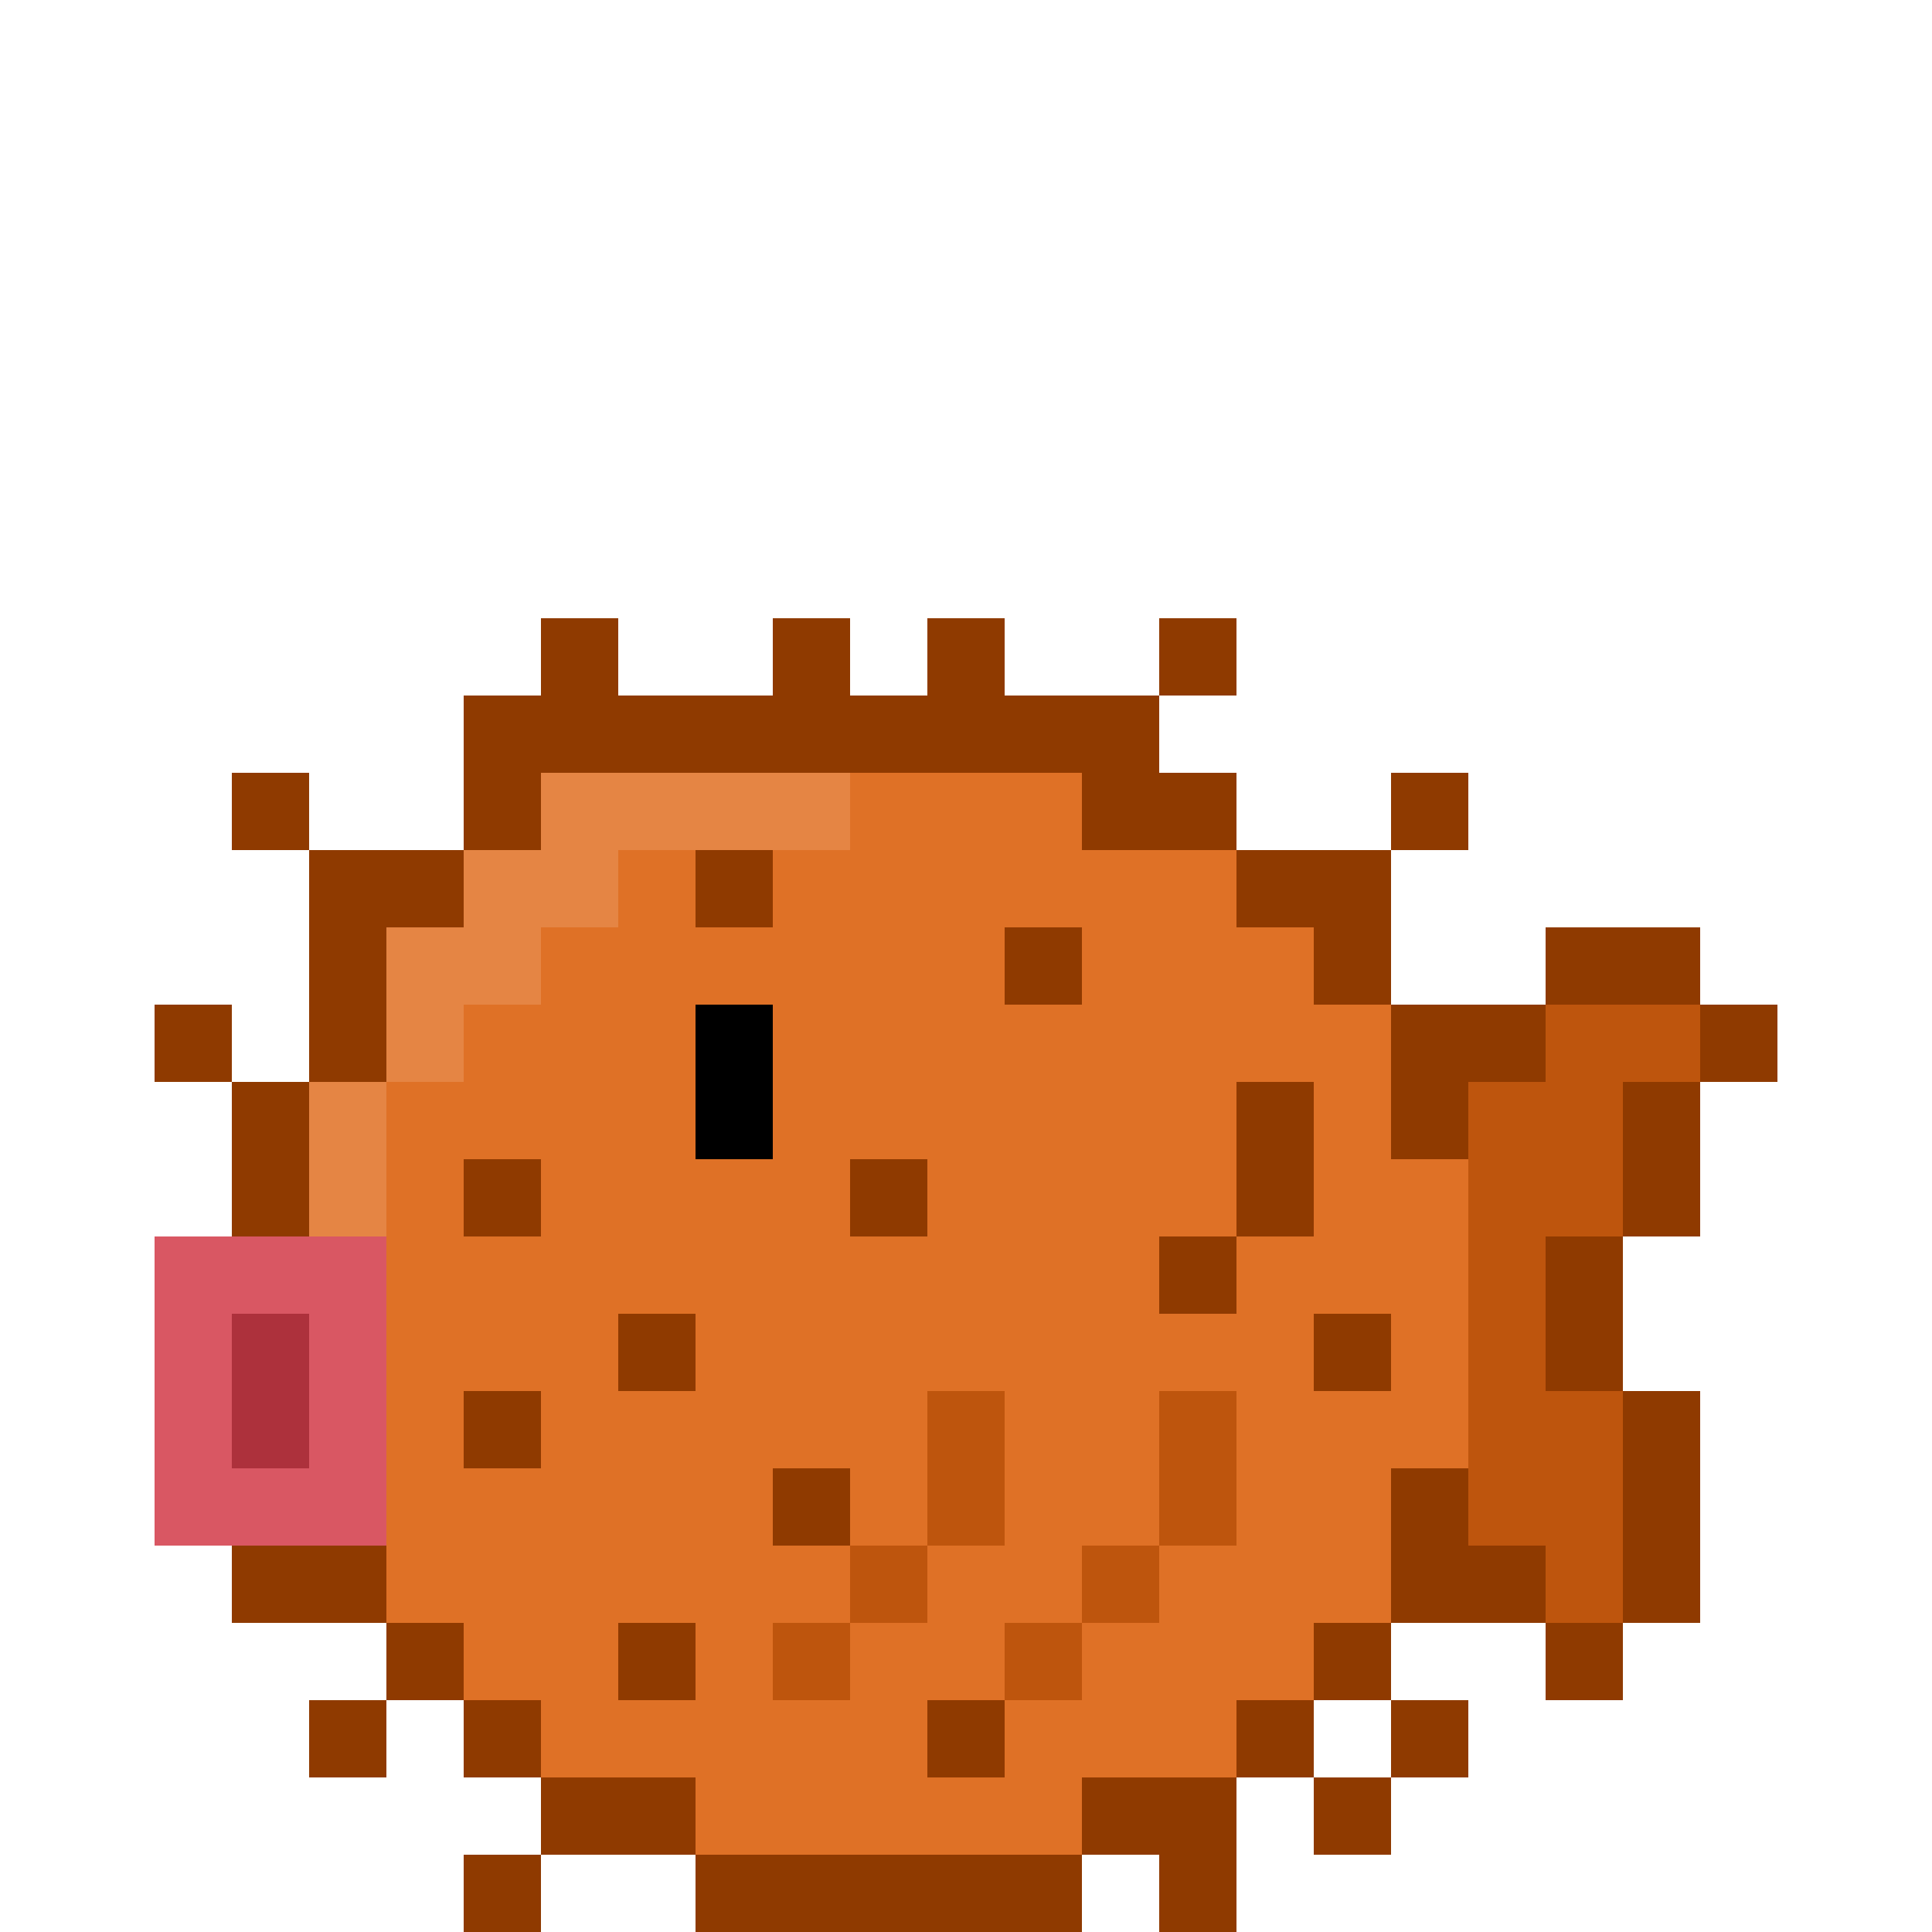
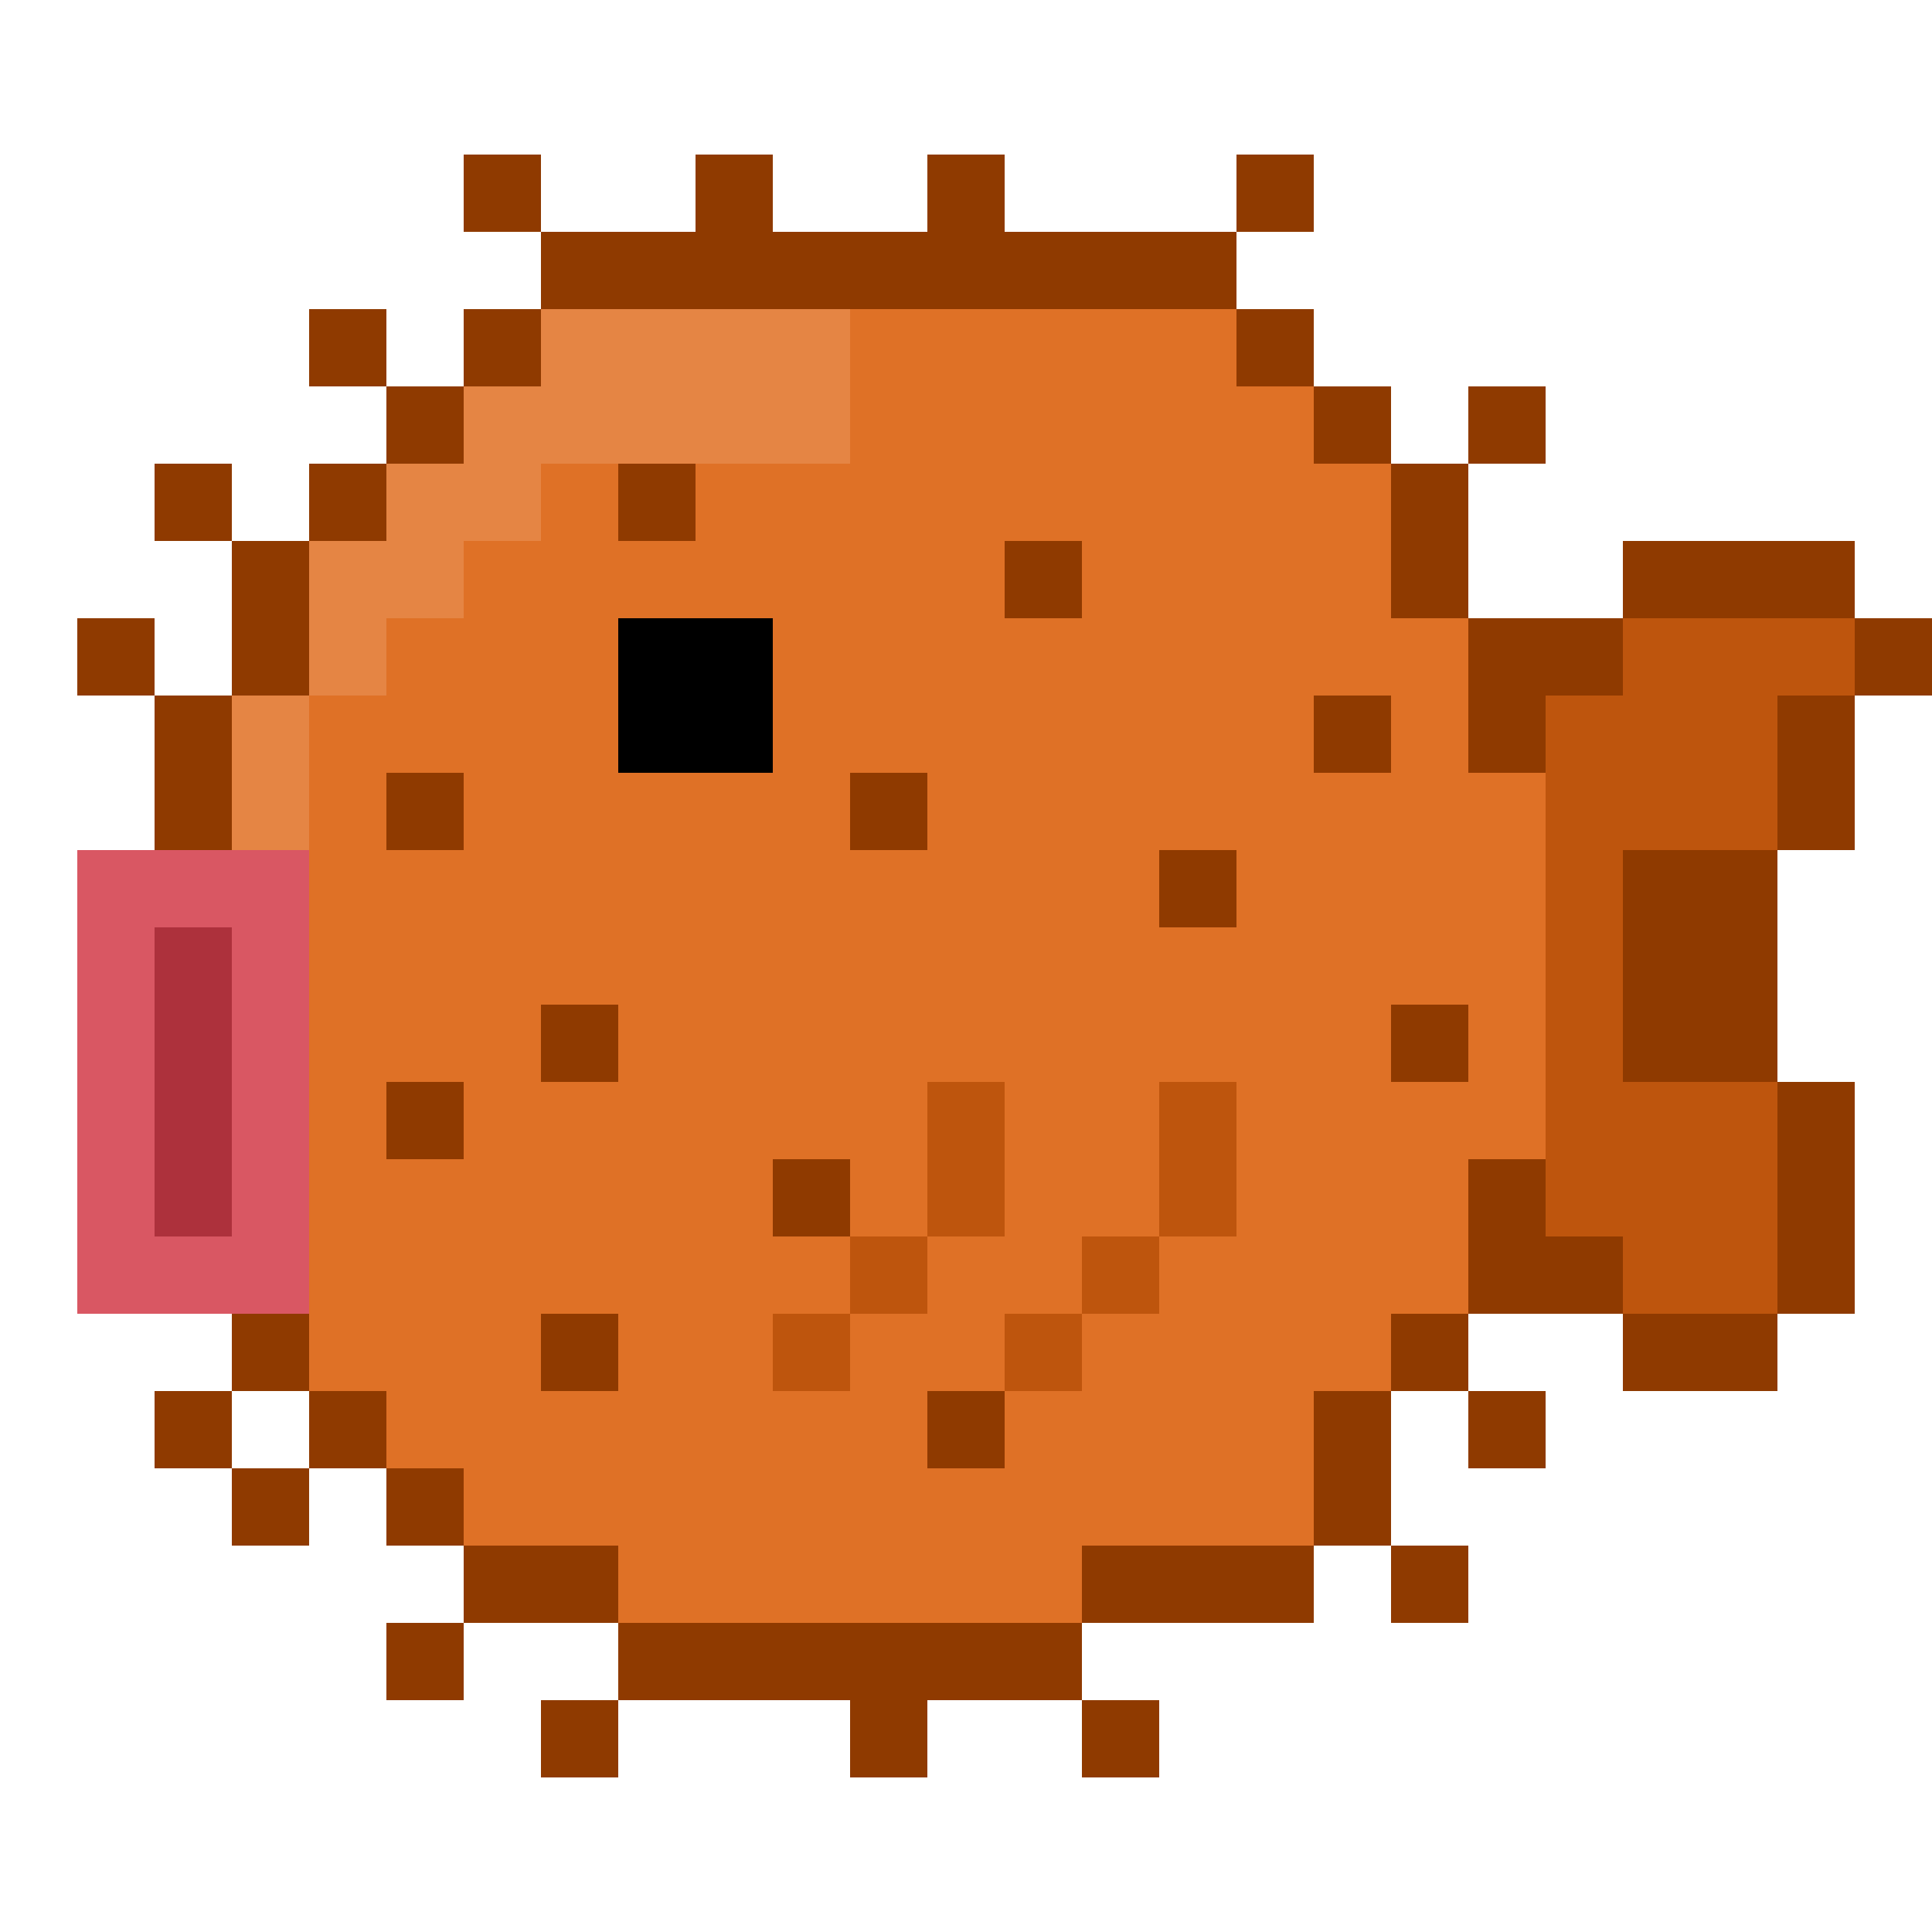
<svg xmlns="http://www.w3.org/2000/svg" version="1.1" width="25" height="25" shape-rendering="crispEdges">
-   <rect x="7" y="8" width="1" height="1" fill="#8F3A00" />
-   <rect x="10" y="8" width="1" height="1" fill="#8F3A00" />
-   <rect x="12" y="8" width="1" height="1" fill="#8F3A00" />
-   <rect x="15" y="8" width="1" height="1" fill="#8F3A00" />
-   <rect x="6" y="9" width="1" height="1" fill="#8F3A00" />
-   <rect x="7" y="9" width="1" height="1" fill="#8F3A00" />
-   <rect x="8" y="9" width="1" height="1" fill="#8F3A00" />
-   <rect x="9" y="9" width="1" height="1" fill="#8F3A00" />
-   <rect x="10" y="9" width="1" height="1" fill="#8F3A00" />
-   <rect x="11" y="9" width="1" height="1" fill="#8F3A00" />
-   <rect x="12" y="9" width="1" height="1" fill="#8F3A00" />
-   <rect x="13" y="9" width="1" height="1" fill="#8F3A00" />
-   <rect x="14" y="9" width="1" height="1" fill="#8F3A00" />
-   <rect x="3" y="10" width="1" height="1" fill="#8F3A00" />
-   <rect x="6" y="10" width="1" height="1" fill="#8F3A00" />
-   <rect x="7" y="10" width="1" height="1" fill="#E58544" />
-   <rect x="8" y="10" width="1" height="1" fill="#E58544" />
-   <rect x="9" y="10" width="1" height="1" fill="#E58544" />
-   <rect x="10" y="10" width="1" height="1" fill="#E58544" />
-   <rect x="11" y="10" width="1" height="1" fill="#DF7126" />
+   <rect x="6" y="2" width="1" height="1" fill="#8F3A00" />
+   <rect x="9" y="2" width="1" height="1" fill="#8F3A00" />
+   <rect x="12" y="2" width="1" height="1" fill="#8F3A00" />
+   <rect x="16" y="2" width="1" height="1" fill="#8F3A00" />
+   <rect x="7" y="3" width="1" height="1" fill="#8F3A00" />
+   <rect x="8" y="3" width="1" height="1" fill="#8F3A00" />
+   <rect x="9" y="3" width="1" height="1" fill="#8F3A00" />
+   <rect x="10" y="3" width="1" height="1" fill="#8F3A00" />
+   <rect x="11" y="3" width="1" height="1" fill="#8F3A00" />
+   <rect x="12" y="3" width="1" height="1" fill="#8F3A00" />
+   <rect x="13" y="3" width="1" height="1" fill="#8F3A00" />
+   <rect x="14" y="3" width="1" height="1" fill="#8F3A00" />
+   <rect x="15" y="3" width="1" height="1" fill="#8F3A00" />
+   <rect x="4" y="4" width="1" height="1" fill="#8F3A00" />
+   <rect x="6" y="4" width="1" height="1" fill="#8F3A00" />
+   <rect x="7" y="4" width="1" height="1" fill="#E58544" />
+   <rect x="8" y="4" width="1" height="1" fill="#E58544" />
+   <rect x="9" y="4" width="1" height="1" fill="#E58544" />
+   <rect x="10" y="4" width="1" height="1" fill="#E58544" />
+   <rect x="11" y="4" width="1" height="1" fill="#DF7126" />
+   <rect x="12" y="4" width="1" height="1" fill="#DF7126" />
+   <rect x="13" y="4" width="1" height="1" fill="#DF7126" />
+   <rect x="14" y="4" width="1" height="1" fill="#DF7126" />
+   <rect x="15" y="4" width="1" height="1" fill="#DF7126" />
+   <rect x="16" y="4" width="1" height="1" fill="#8F3A00" />
+   <rect x="5" y="5" width="1" height="1" fill="#8F3A00" />
+   <rect x="6" y="5" width="1" height="1" fill="#E58544" />
+   <rect x="7" y="5" width="1" height="1" fill="#E58544" />
+   <rect x="8" y="5" width="1" height="1" fill="#E58544" />
+   <rect x="9" y="5" width="1" height="1" fill="#E58544" />
+   <rect x="10" y="5" width="1" height="1" fill="#E58544" />
+   <rect x="11" y="5" width="1" height="1" fill="#DF7126" />
+   <rect x="12" y="5" width="1" height="1" fill="#DF7126" />
+   <rect x="13" y="5" width="1" height="1" fill="#DF7126" />
+   <rect x="14" y="5" width="1" height="1" fill="#DF7126" />
+   <rect x="15" y="5" width="1" height="1" fill="#DF7126" />
+   <rect x="16" y="5" width="1" height="1" fill="#DF7126" />
+   <rect x="17" y="5" width="1" height="1" fill="#8F3A00" />
+   <rect x="19" y="5" width="1" height="1" fill="#8F3A00" />
+   <rect x="2" y="6" width="1" height="1" fill="#8F3A00" />
+   <rect x="4" y="6" width="1" height="1" fill="#8F3A00" />
+   <rect x="5" y="6" width="1" height="1" fill="#E58544" />
+   <rect x="6" y="6" width="1" height="1" fill="#E58544" />
+   <rect x="7" y="6" width="1" height="1" fill="#DF7126" />
+   <rect x="8" y="6" width="1" height="1" fill="#8F3A00" />
+   <rect x="9" y="6" width="1" height="1" fill="#DF7126" />
+   <rect x="10" y="6" width="1" height="1" fill="#DF7126" />
+   <rect x="11" y="6" width="1" height="1" fill="#DF7126" />
+   <rect x="12" y="6" width="1" height="1" fill="#DF7126" />
+   <rect x="13" y="6" width="1" height="1" fill="#DF7126" />
+   <rect x="14" y="6" width="1" height="1" fill="#DF7126" />
+   <rect x="15" y="6" width="1" height="1" fill="#DF7126" />
+   <rect x="16" y="6" width="1" height="1" fill="#DF7126" />
+   <rect x="17" y="6" width="1" height="1" fill="#DF7126" />
+   <rect x="18" y="6" width="1" height="1" fill="#8F3A00" />
+   <rect x="3" y="7" width="1" height="1" fill="#8F3A00" />
+   <rect x="4" y="7" width="1" height="1" fill="#E58544" />
+   <rect x="5" y="7" width="1" height="1" fill="#E58544" />
+   <rect x="6" y="7" width="1" height="1" fill="#DF7126" />
+   <rect x="7" y="7" width="1" height="1" fill="#DF7126" />
+   <rect x="8" y="7" width="1" height="1" fill="#DF7126" />
+   <rect x="9" y="7" width="1" height="1" fill="#DF7126" />
+   <rect x="10" y="7" width="1" height="1" fill="#DF7126" />
+   <rect x="11" y="7" width="1" height="1" fill="#DF7126" />
+   <rect x="12" y="7" width="1" height="1" fill="#DF7126" />
+   <rect x="13" y="7" width="1" height="1" fill="#8F3A00" />
+   <rect x="14" y="7" width="1" height="1" fill="#DF7126" />
+   <rect x="15" y="7" width="1" height="1" fill="#DF7126" />
+   <rect x="16" y="7" width="1" height="1" fill="#DF7126" />
+   <rect x="17" y="7" width="1" height="1" fill="#DF7126" />
+   <rect x="18" y="7" width="1" height="1" fill="#8F3A00" />
+   <rect x="21" y="7" width="1" height="1" fill="#8F3A00" />
+   <rect x="22" y="7" width="1" height="1" fill="#8F3A00" />
+   <rect x="23" y="7" width="1" height="1" fill="#8F3A00" />
+   <rect x="1" y="8" width="1" height="1" fill="#8F3A00" />
+   <rect x="3" y="8" width="1" height="1" fill="#8F3A00" />
+   <rect x="4" y="8" width="1" height="1" fill="#E58544" />
+   <rect x="5" y="8" width="1" height="1" fill="#DF7126" />
+   <rect x="6" y="8" width="1" height="1" fill="#DF7126" />
+   <rect x="7" y="8" width="1" height="1" fill="#DF7126" />
+   <rect x="8" y="8" width="1" height="1" fill="#000000" />
+   <rect x="9" y="8" width="1" height="1" fill="#000000" />
+   <rect x="10" y="8" width="1" height="1" fill="#DF7126" />
+   <rect x="11" y="8" width="1" height="1" fill="#DF7126" />
+   <rect x="12" y="8" width="1" height="1" fill="#DF7126" />
+   <rect x="13" y="8" width="1" height="1" fill="#DF7126" />
+   <rect x="14" y="8" width="1" height="1" fill="#DF7126" />
+   <rect x="15" y="8" width="1" height="1" fill="#DF7126" />
+   <rect x="16" y="8" width="1" height="1" fill="#DF7126" />
+   <rect x="17" y="8" width="1" height="1" fill="#DF7126" />
+   <rect x="18" y="8" width="1" height="1" fill="#DF7126" />
+   <rect x="19" y="8" width="1" height="1" fill="#8F3A00" />
+   <rect x="20" y="8" width="1" height="1" fill="#8F3A00" />
+   <rect x="21" y="8" width="1" height="1" fill="#BE550D" />
+   <rect x="22" y="8" width="1" height="1" fill="#BE550D" />
+   <rect x="23" y="8" width="1" height="1" fill="#BE550D" />
+   <rect x="24" y="8" width="1" height="1" fill="#8F3A00" />
+   <rect x="2" y="9" width="1" height="1" fill="#8F3A00" />
+   <rect x="3" y="9" width="1" height="1" fill="#E58544" />
+   <rect x="4" y="9" width="1" height="1" fill="#DF7126" />
+   <rect x="5" y="9" width="1" height="1" fill="#DF7126" />
+   <rect x="6" y="9" width="1" height="1" fill="#DF7126" />
+   <rect x="7" y="9" width="1" height="1" fill="#DF7126" />
+   <rect x="8" y="9" width="1" height="1" fill="#000000" />
+   <rect x="9" y="9" width="1" height="1" fill="#000000" />
+   <rect x="10" y="9" width="1" height="1" fill="#DF7126" />
+   <rect x="11" y="9" width="1" height="1" fill="#DF7126" />
+   <rect x="12" y="9" width="1" height="1" fill="#DF7126" />
+   <rect x="13" y="9" width="1" height="1" fill="#DF7126" />
+   <rect x="14" y="9" width="1" height="1" fill="#DF7126" />
+   <rect x="15" y="9" width="1" height="1" fill="#DF7126" />
+   <rect x="16" y="9" width="1" height="1" fill="#DF7126" />
+   <rect x="17" y="9" width="1" height="1" fill="#8F3A00" />
+   <rect x="18" y="9" width="1" height="1" fill="#DF7126" />
+   <rect x="19" y="9" width="1" height="1" fill="#8F3A00" />
+   <rect x="20" y="9" width="1" height="1" fill="#BE550D" />
+   <rect x="21" y="9" width="1" height="1" fill="#BE550D" />
+   <rect x="22" y="9" width="1" height="1" fill="#BE550D" />
+   <rect x="23" y="9" width="1" height="1" fill="#8F3A00" />
+   <rect x="2" y="10" width="1" height="1" fill="#8F3A00" />
+   <rect x="3" y="10" width="1" height="1" fill="#E58544" />
+   <rect x="4" y="10" width="1" height="1" fill="#DF7126" />
+   <rect x="5" y="10" width="1" height="1" fill="#8F3A00" />
+   <rect x="6" y="10" width="1" height="1" fill="#DF7126" />
+   <rect x="7" y="10" width="1" height="1" fill="#DF7126" />
+   <rect x="8" y="10" width="1" height="1" fill="#DF7126" />
+   <rect x="9" y="10" width="1" height="1" fill="#DF7126" />
+   <rect x="10" y="10" width="1" height="1" fill="#DF7126" />
+   <rect x="11" y="10" width="1" height="1" fill="#8F3A00" />
  <rect x="12" y="10" width="1" height="1" fill="#DF7126" />
  <rect x="13" y="10" width="1" height="1" fill="#DF7126" />
-   <rect x="14" y="10" width="1" height="1" fill="#8F3A00" />
-   <rect x="15" y="10" width="1" height="1" fill="#8F3A00" />
-   <rect x="18" y="10" width="1" height="1" fill="#8F3A00" />
-   <rect x="4" y="11" width="1" height="1" fill="#8F3A00" />
-   <rect x="5" y="11" width="1" height="1" fill="#8F3A00" />
-   <rect x="6" y="11" width="1" height="1" fill="#E58544" />
-   <rect x="7" y="11" width="1" height="1" fill="#E58544" />
+   <rect x="14" y="10" width="1" height="1" fill="#DF7126" />
+   <rect x="15" y="10" width="1" height="1" fill="#DF7126" />
+   <rect x="16" y="10" width="1" height="1" fill="#DF7126" />
+   <rect x="17" y="10" width="1" height="1" fill="#DF7126" />
+   <rect x="18" y="10" width="1" height="1" fill="#DF7126" />
+   <rect x="19" y="10" width="1" height="1" fill="#DF7126" />
+   <rect x="20" y="10" width="1" height="1" fill="#BE550D" />
+   <rect x="21" y="10" width="1" height="1" fill="#BE550D" />
+   <rect x="22" y="10" width="1" height="1" fill="#BE550D" />
+   <rect x="23" y="10" width="1" height="1" fill="#8F3A00" />
+   <rect x="1" y="11" width="1" height="1" fill="#D95763" />
+   <rect x="2" y="11" width="1" height="1" fill="#D95763" />
+   <rect x="3" y="11" width="1" height="1" fill="#D95763" />
+   <rect x="4" y="11" width="1" height="1" fill="#DF7126" />
+   <rect x="5" y="11" width="1" height="1" fill="#DF7126" />
+   <rect x="6" y="11" width="1" height="1" fill="#DF7126" />
+   <rect x="7" y="11" width="1" height="1" fill="#DF7126" />
  <rect x="8" y="11" width="1" height="1" fill="#DF7126" />
-   <rect x="9" y="11" width="1" height="1" fill="#8F3A00" />
+   <rect x="9" y="11" width="1" height="1" fill="#DF7126" />
  <rect x="10" y="11" width="1" height="1" fill="#DF7126" />
  <rect x="11" y="11" width="1" height="1" fill="#DF7126" />
  <rect x="12" y="11" width="1" height="1" fill="#DF7126" />
  <rect x="13" y="11" width="1" height="1" fill="#DF7126" />
  <rect x="14" y="11" width="1" height="1" fill="#DF7126" />
-   <rect x="15" y="11" width="1" height="1" fill="#DF7126" />
-   <rect x="16" y="11" width="1" height="1" fill="#8F3A00" />
-   <rect x="17" y="11" width="1" height="1" fill="#8F3A00" />
-   <rect x="4" y="12" width="1" height="1" fill="#8F3A00" />
-   <rect x="5" y="12" width="1" height="1" fill="#E58544" />
-   <rect x="6" y="12" width="1" height="1" fill="#E58544" />
+   <rect x="15" y="11" width="1" height="1" fill="#8F3A00" />
+   <rect x="16" y="11" width="1" height="1" fill="#DF7126" />
+   <rect x="17" y="11" width="1" height="1" fill="#DF7126" />
+   <rect x="18" y="11" width="1" height="1" fill="#DF7126" />
+   <rect x="19" y="11" width="1" height="1" fill="#DF7126" />
+   <rect x="20" y="11" width="1" height="1" fill="#BE550D" />
+   <rect x="21" y="11" width="1" height="1" fill="#8F3A00" />
+   <rect x="22" y="11" width="1" height="1" fill="#8F3A00" />
+   <rect x="1" y="12" width="1" height="1" fill="#D95763" />
+   <rect x="2" y="12" width="1" height="1" fill="#AD313C" />
+   <rect x="3" y="12" width="1" height="1" fill="#D95763" />
+   <rect x="4" y="12" width="1" height="1" fill="#DF7126" />
+   <rect x="5" y="12" width="1" height="1" fill="#DF7126" />
+   <rect x="6" y="12" width="1" height="1" fill="#DF7126" />
  <rect x="7" y="12" width="1" height="1" fill="#DF7126" />
  <rect x="8" y="12" width="1" height="1" fill="#DF7126" />
  <rect x="9" y="12" width="1" height="1" fill="#DF7126" />
  <rect x="10" y="12" width="1" height="1" fill="#DF7126" />
  <rect x="11" y="12" width="1" height="1" fill="#DF7126" />
  <rect x="12" y="12" width="1" height="1" fill="#DF7126" />
-   <rect x="13" y="12" width="1" height="1" fill="#8F3A00" />
+   <rect x="13" y="12" width="1" height="1" fill="#DF7126" />
  <rect x="14" y="12" width="1" height="1" fill="#DF7126" />
  <rect x="15" y="12" width="1" height="1" fill="#DF7126" />
  <rect x="16" y="12" width="1" height="1" fill="#DF7126" />
-   <rect x="17" y="12" width="1" height="1" fill="#8F3A00" />
-   <rect x="20" y="12" width="1" height="1" fill="#8F3A00" />
+   <rect x="17" y="12" width="1" height="1" fill="#DF7126" />
+   <rect x="18" y="12" width="1" height="1" fill="#DF7126" />
+   <rect x="19" y="12" width="1" height="1" fill="#DF7126" />
+   <rect x="20" y="12" width="1" height="1" fill="#BE550D" />
  <rect x="21" y="12" width="1" height="1" fill="#8F3A00" />
-   <rect x="2" y="13" width="1" height="1" fill="#8F3A00" />
-   <rect x="4" y="13" width="1" height="1" fill="#8F3A00" />
-   <rect x="5" y="13" width="1" height="1" fill="#E58544" />
+   <rect x="22" y="12" width="1" height="1" fill="#8F3A00" />
+   <rect x="1" y="13" width="1" height="1" fill="#D95763" />
+   <rect x="2" y="13" width="1" height="1" fill="#AD313C" />
+   <rect x="3" y="13" width="1" height="1" fill="#D95763" />
+   <rect x="4" y="13" width="1" height="1" fill="#DF7126" />
+   <rect x="5" y="13" width="1" height="1" fill="#DF7126" />
  <rect x="6" y="13" width="1" height="1" fill="#DF7126" />
-   <rect x="7" y="13" width="1" height="1" fill="#DF7126" />
+   <rect x="7" y="13" width="1" height="1" fill="#8F3A00" />
  <rect x="8" y="13" width="1" height="1" fill="#DF7126" />
-   <rect x="9" y="13" width="1" height="1" fill="#000000" />
+   <rect x="9" y="13" width="1" height="1" fill="#DF7126" />
  <rect x="10" y="13" width="1" height="1" fill="#DF7126" />
  <rect x="11" y="13" width="1" height="1" fill="#DF7126" />
  <rect x="12" y="13" width="1" height="1" fill="#DF7126" />
  <rect x="13" y="13" width="1" height="1" fill="#DF7126" />
  <rect x="14" y="13" width="1" height="1" fill="#DF7126" />
  <rect x="15" y="13" width="1" height="1" fill="#DF7126" />
  <rect x="16" y="13" width="1" height="1" fill="#DF7126" />
  <rect x="17" y="13" width="1" height="1" fill="#DF7126" />
  <rect x="18" y="13" width="1" height="1" fill="#8F3A00" />
-   <rect x="19" y="13" width="1" height="1" fill="#8F3A00" />
+   <rect x="19" y="13" width="1" height="1" fill="#DF7126" />
  <rect x="20" y="13" width="1" height="1" fill="#BE550D" />
-   <rect x="21" y="13" width="1" height="1" fill="#BE550D" />
+   <rect x="21" y="13" width="1" height="1" fill="#8F3A00" />
  <rect x="22" y="13" width="1" height="1" fill="#8F3A00" />
-   <rect x="3" y="14" width="1" height="1" fill="#8F3A00" />
-   <rect x="4" y="14" width="1" height="1" fill="#E58544" />
-   <rect x="5" y="14" width="1" height="1" fill="#DF7126" />
+   <rect x="1" y="14" width="1" height="1" fill="#D95763" />
+   <rect x="2" y="14" width="1" height="1" fill="#AD313C" />
+   <rect x="3" y="14" width="1" height="1" fill="#D95763" />
+   <rect x="4" y="14" width="1" height="1" fill="#DF7126" />
+   <rect x="5" y="14" width="1" height="1" fill="#8F3A00" />
  <rect x="6" y="14" width="1" height="1" fill="#DF7126" />
  <rect x="7" y="14" width="1" height="1" fill="#DF7126" />
  <rect x="8" y="14" width="1" height="1" fill="#DF7126" />
-   <rect x="9" y="14" width="1" height="1" fill="#000000" />
+   <rect x="9" y="14" width="1" height="1" fill="#DF7126" />
  <rect x="10" y="14" width="1" height="1" fill="#DF7126" />
  <rect x="11" y="14" width="1" height="1" fill="#DF7126" />
-   <rect x="12" y="14" width="1" height="1" fill="#DF7126" />
+   <rect x="12" y="14" width="1" height="1" fill="#BE550D" />
  <rect x="13" y="14" width="1" height="1" fill="#DF7126" />
  <rect x="14" y="14" width="1" height="1" fill="#DF7126" />
-   <rect x="15" y="14" width="1" height="1" fill="#DF7126" />
-   <rect x="16" y="14" width="1" height="1" fill="#8F3A00" />
+   <rect x="15" y="14" width="1" height="1" fill="#BE550D" />
+   <rect x="16" y="14" width="1" height="1" fill="#DF7126" />
  <rect x="17" y="14" width="1" height="1" fill="#DF7126" />
-   <rect x="18" y="14" width="1" height="1" fill="#8F3A00" />
-   <rect x="19" y="14" width="1" height="1" fill="#BE550D" />
+   <rect x="18" y="14" width="1" height="1" fill="#DF7126" />
+   <rect x="19" y="14" width="1" height="1" fill="#DF7126" />
  <rect x="20" y="14" width="1" height="1" fill="#BE550D" />
-   <rect x="21" y="14" width="1" height="1" fill="#8F3A00" />
-   <rect x="3" y="15" width="1" height="1" fill="#8F3A00" />
-   <rect x="4" y="15" width="1" height="1" fill="#E58544" />
+   <rect x="21" y="14" width="1" height="1" fill="#BE550D" />
+   <rect x="22" y="14" width="1" height="1" fill="#BE550D" />
+   <rect x="23" y="14" width="1" height="1" fill="#8F3A00" />
+   <rect x="1" y="15" width="1" height="1" fill="#D95763" />
+   <rect x="2" y="15" width="1" height="1" fill="#AD313C" />
+   <rect x="3" y="15" width="1" height="1" fill="#D95763" />
+   <rect x="4" y="15" width="1" height="1" fill="#DF7126" />
  <rect x="5" y="15" width="1" height="1" fill="#DF7126" />
-   <rect x="6" y="15" width="1" height="1" fill="#8F3A00" />
+   <rect x="6" y="15" width="1" height="1" fill="#DF7126" />
  <rect x="7" y="15" width="1" height="1" fill="#DF7126" />
  <rect x="8" y="15" width="1" height="1" fill="#DF7126" />
  <rect x="9" y="15" width="1" height="1" fill="#DF7126" />
-   <rect x="10" y="15" width="1" height="1" fill="#DF7126" />
-   <rect x="11" y="15" width="1" height="1" fill="#8F3A00" />
-   <rect x="12" y="15" width="1" height="1" fill="#DF7126" />
+   <rect x="10" y="15" width="1" height="1" fill="#8F3A00" />
+   <rect x="11" y="15" width="1" height="1" fill="#DF7126" />
+   <rect x="12" y="15" width="1" height="1" fill="#BE550D" />
  <rect x="13" y="15" width="1" height="1" fill="#DF7126" />
  <rect x="14" y="15" width="1" height="1" fill="#DF7126" />
-   <rect x="15" y="15" width="1" height="1" fill="#DF7126" />
-   <rect x="16" y="15" width="1" height="1" fill="#8F3A00" />
+   <rect x="15" y="15" width="1" height="1" fill="#BE550D" />
+   <rect x="16" y="15" width="1" height="1" fill="#DF7126" />
  <rect x="17" y="15" width="1" height="1" fill="#DF7126" />
  <rect x="18" y="15" width="1" height="1" fill="#DF7126" />
-   <rect x="19" y="15" width="1" height="1" fill="#BE550D" />
+   <rect x="19" y="15" width="1" height="1" fill="#8F3A00" />
  <rect x="20" y="15" width="1" height="1" fill="#BE550D" />
-   <rect x="21" y="15" width="1" height="1" fill="#8F3A00" />
+   <rect x="21" y="15" width="1" height="1" fill="#BE550D" />
+   <rect x="22" y="15" width="1" height="1" fill="#BE550D" />
+   <rect x="23" y="15" width="1" height="1" fill="#8F3A00" />
+   <rect x="1" y="16" width="1" height="1" fill="#D95763" />
  <rect x="2" y="16" width="1" height="1" fill="#D95763" />
  <rect x="3" y="16" width="1" height="1" fill="#D95763" />
-   <rect x="4" y="16" width="1" height="1" fill="#D95763" />
+   <rect x="4" y="16" width="1" height="1" fill="#DF7126" />
  <rect x="5" y="16" width="1" height="1" fill="#DF7126" />
  <rect x="6" y="16" width="1" height="1" fill="#DF7126" />
  <rect x="7" y="16" width="1" height="1" fill="#DF7126" />
  <rect x="8" y="16" width="1" height="1" fill="#DF7126" />
  <rect x="9" y="16" width="1" height="1" fill="#DF7126" />
  <rect x="10" y="16" width="1" height="1" fill="#DF7126" />
-   <rect x="11" y="16" width="1" height="1" fill="#DF7126" />
+   <rect x="11" y="16" width="1" height="1" fill="#BE550D" />
  <rect x="12" y="16" width="1" height="1" fill="#DF7126" />
  <rect x="13" y="16" width="1" height="1" fill="#DF7126" />
-   <rect x="14" y="16" width="1" height="1" fill="#DF7126" />
-   <rect x="15" y="16" width="1" height="1" fill="#8F3A00" />
+   <rect x="14" y="16" width="1" height="1" fill="#BE550D" />
+   <rect x="15" y="16" width="1" height="1" fill="#DF7126" />
  <rect x="16" y="16" width="1" height="1" fill="#DF7126" />
  <rect x="17" y="16" width="1" height="1" fill="#DF7126" />
  <rect x="18" y="16" width="1" height="1" fill="#DF7126" />
-   <rect x="19" y="16" width="1" height="1" fill="#BE550D" />
+   <rect x="19" y="16" width="1" height="1" fill="#8F3A00" />
  <rect x="20" y="16" width="1" height="1" fill="#8F3A00" />
-   <rect x="2" y="17" width="1" height="1" fill="#D95763" />
-   <rect x="3" y="17" width="1" height="1" fill="#AD313C" />
-   <rect x="4" y="17" width="1" height="1" fill="#D95763" />
+   <rect x="21" y="16" width="1" height="1" fill="#BE550D" />
+   <rect x="22" y="16" width="1" height="1" fill="#BE550D" />
+   <rect x="23" y="16" width="1" height="1" fill="#8F3A00" />
+   <rect x="3" y="17" width="1" height="1" fill="#8F3A00" />
+   <rect x="4" y="17" width="1" height="1" fill="#DF7126" />
  <rect x="5" y="17" width="1" height="1" fill="#DF7126" />
  <rect x="6" y="17" width="1" height="1" fill="#DF7126" />
-   <rect x="7" y="17" width="1" height="1" fill="#DF7126" />
-   <rect x="8" y="17" width="1" height="1" fill="#8F3A00" />
+   <rect x="7" y="17" width="1" height="1" fill="#8F3A00" />
+   <rect x="8" y="17" width="1" height="1" fill="#DF7126" />
  <rect x="9" y="17" width="1" height="1" fill="#DF7126" />
-   <rect x="10" y="17" width="1" height="1" fill="#DF7126" />
+   <rect x="10" y="17" width="1" height="1" fill="#BE550D" />
  <rect x="11" y="17" width="1" height="1" fill="#DF7126" />
  <rect x="12" y="17" width="1" height="1" fill="#DF7126" />
-   <rect x="13" y="17" width="1" height="1" fill="#DF7126" />
+   <rect x="13" y="17" width="1" height="1" fill="#BE550D" />
  <rect x="14" y="17" width="1" height="1" fill="#DF7126" />
  <rect x="15" y="17" width="1" height="1" fill="#DF7126" />
  <rect x="16" y="17" width="1" height="1" fill="#DF7126" />
-   <rect x="17" y="17" width="1" height="1" fill="#8F3A00" />
-   <rect x="18" y="17" width="1" height="1" fill="#DF7126" />
-   <rect x="19" y="17" width="1" height="1" fill="#BE550D" />
-   <rect x="20" y="17" width="1" height="1" fill="#8F3A00" />
-   <rect x="2" y="18" width="1" height="1" fill="#D95763" />
-   <rect x="3" y="18" width="1" height="1" fill="#AD313C" />
-   <rect x="4" y="18" width="1" height="1" fill="#D95763" />
+   <rect x="17" y="17" width="1" height="1" fill="#DF7126" />
+   <rect x="18" y="17" width="1" height="1" fill="#8F3A00" />
+   <rect x="21" y="17" width="1" height="1" fill="#8F3A00" />
+   <rect x="22" y="17" width="1" height="1" fill="#8F3A00" />
+   <rect x="2" y="18" width="1" height="1" fill="#8F3A00" />
+   <rect x="4" y="18" width="1" height="1" fill="#8F3A00" />
  <rect x="5" y="18" width="1" height="1" fill="#DF7126" />
-   <rect x="6" y="18" width="1" height="1" fill="#8F3A00" />
+   <rect x="6" y="18" width="1" height="1" fill="#DF7126" />
  <rect x="7" y="18" width="1" height="1" fill="#DF7126" />
  <rect x="8" y="18" width="1" height="1" fill="#DF7126" />
  <rect x="9" y="18" width="1" height="1" fill="#DF7126" />
  <rect x="10" y="18" width="1" height="1" fill="#DF7126" />
  <rect x="11" y="18" width="1" height="1" fill="#DF7126" />
-   <rect x="12" y="18" width="1" height="1" fill="#BE550D" />
+   <rect x="12" y="18" width="1" height="1" fill="#8F3A00" />
  <rect x="13" y="18" width="1" height="1" fill="#DF7126" />
  <rect x="14" y="18" width="1" height="1" fill="#DF7126" />
-   <rect x="15" y="18" width="1" height="1" fill="#BE550D" />
+   <rect x="15" y="18" width="1" height="1" fill="#DF7126" />
  <rect x="16" y="18" width="1" height="1" fill="#DF7126" />
-   <rect x="17" y="18" width="1" height="1" fill="#DF7126" />
-   <rect x="18" y="18" width="1" height="1" fill="#DF7126" />
-   <rect x="19" y="18" width="1" height="1" fill="#BE550D" />
-   <rect x="20" y="18" width="1" height="1" fill="#BE550D" />
-   <rect x="21" y="18" width="1" height="1" fill="#8F3A00" />
-   <rect x="2" y="19" width="1" height="1" fill="#D95763" />
-   <rect x="3" y="19" width="1" height="1" fill="#D95763" />
-   <rect x="4" y="19" width="1" height="1" fill="#D95763" />
-   <rect x="5" y="19" width="1" height="1" fill="#DF7126" />
+   <rect x="17" y="18" width="1" height="1" fill="#8F3A00" />
+   <rect x="19" y="18" width="1" height="1" fill="#8F3A00" />
+   <rect x="3" y="19" width="1" height="1" fill="#8F3A00" />
+   <rect x="5" y="19" width="1" height="1" fill="#8F3A00" />
  <rect x="6" y="19" width="1" height="1" fill="#DF7126" />
  <rect x="7" y="19" width="1" height="1" fill="#DF7126" />
  <rect x="8" y="19" width="1" height="1" fill="#DF7126" />
  <rect x="9" y="19" width="1" height="1" fill="#DF7126" />
-   <rect x="10" y="19" width="1" height="1" fill="#8F3A00" />
+   <rect x="10" y="19" width="1" height="1" fill="#DF7126" />
  <rect x="11" y="19" width="1" height="1" fill="#DF7126" />
-   <rect x="12" y="19" width="1" height="1" fill="#BE550D" />
+   <rect x="12" y="19" width="1" height="1" fill="#DF7126" />
  <rect x="13" y="19" width="1" height="1" fill="#DF7126" />
  <rect x="14" y="19" width="1" height="1" fill="#DF7126" />
-   <rect x="15" y="19" width="1" height="1" fill="#BE550D" />
+   <rect x="15" y="19" width="1" height="1" fill="#DF7126" />
  <rect x="16" y="19" width="1" height="1" fill="#DF7126" />
-   <rect x="17" y="19" width="1" height="1" fill="#DF7126" />
-   <rect x="18" y="19" width="1" height="1" fill="#8F3A00" />
-   <rect x="19" y="19" width="1" height="1" fill="#BE550D" />
-   <rect x="20" y="19" width="1" height="1" fill="#BE550D" />
-   <rect x="21" y="19" width="1" height="1" fill="#8F3A00" />
-   <rect x="3" y="20" width="1" height="1" fill="#8F3A00" />
-   <rect x="4" y="20" width="1" height="1" fill="#8F3A00" />
-   <rect x="5" y="20" width="1" height="1" fill="#DF7126" />
-   <rect x="6" y="20" width="1" height="1" fill="#DF7126" />
-   <rect x="7" y="20" width="1" height="1" fill="#DF7126" />
+   <rect x="17" y="19" width="1" height="1" fill="#8F3A00" />
+   <rect x="6" y="20" width="1" height="1" fill="#8F3A00" />
+   <rect x="7" y="20" width="1" height="1" fill="#8F3A00" />
  <rect x="8" y="20" width="1" height="1" fill="#DF7126" />
  <rect x="9" y="20" width="1" height="1" fill="#DF7126" />
  <rect x="10" y="20" width="1" height="1" fill="#DF7126" />
-   <rect x="11" y="20" width="1" height="1" fill="#BE550D" />
+   <rect x="11" y="20" width="1" height="1" fill="#DF7126" />
  <rect x="12" y="20" width="1" height="1" fill="#DF7126" />
  <rect x="13" y="20" width="1" height="1" fill="#DF7126" />
-   <rect x="14" y="20" width="1" height="1" fill="#BE550D" />
-   <rect x="15" y="20" width="1" height="1" fill="#DF7126" />
-   <rect x="16" y="20" width="1" height="1" fill="#DF7126" />
-   <rect x="17" y="20" width="1" height="1" fill="#DF7126" />
+   <rect x="14" y="20" width="1" height="1" fill="#8F3A00" />
+   <rect x="15" y="20" width="1" height="1" fill="#8F3A00" />
+   <rect x="16" y="20" width="1" height="1" fill="#8F3A00" />
  <rect x="18" y="20" width="1" height="1" fill="#8F3A00" />
-   <rect x="19" y="20" width="1" height="1" fill="#8F3A00" />
-   <rect x="20" y="20" width="1" height="1" fill="#BE550D" />
-   <rect x="21" y="20" width="1" height="1" fill="#8F3A00" />
  <rect x="5" y="21" width="1" height="1" fill="#8F3A00" />
-   <rect x="6" y="21" width="1" height="1" fill="#DF7126" />
-   <rect x="7" y="21" width="1" height="1" fill="#DF7126" />
  <rect x="8" y="21" width="1" height="1" fill="#8F3A00" />
-   <rect x="9" y="21" width="1" height="1" fill="#DF7126" />
-   <rect x="10" y="21" width="1" height="1" fill="#BE550D" />
-   <rect x="11" y="21" width="1" height="1" fill="#DF7126" />
-   <rect x="12" y="21" width="1" height="1" fill="#DF7126" />
-   <rect x="13" y="21" width="1" height="1" fill="#BE550D" />
-   <rect x="14" y="21" width="1" height="1" fill="#DF7126" />
-   <rect x="15" y="21" width="1" height="1" fill="#DF7126" />
-   <rect x="16" y="21" width="1" height="1" fill="#DF7126" />
-   <rect x="17" y="21" width="1" height="1" fill="#8F3A00" />
-   <rect x="20" y="21" width="1" height="1" fill="#8F3A00" />
-   <rect x="4" y="22" width="1" height="1" fill="#8F3A00" />
-   <rect x="6" y="22" width="1" height="1" fill="#8F3A00" />
-   <rect x="7" y="22" width="1" height="1" fill="#DF7126" />
-   <rect x="8" y="22" width="1" height="1" fill="#DF7126" />
-   <rect x="9" y="22" width="1" height="1" fill="#DF7126" />
-   <rect x="10" y="22" width="1" height="1" fill="#DF7126" />
-   <rect x="11" y="22" width="1" height="1" fill="#DF7126" />
-   <rect x="12" y="22" width="1" height="1" fill="#8F3A00" />
-   <rect x="13" y="22" width="1" height="1" fill="#DF7126" />
-   <rect x="14" y="22" width="1" height="1" fill="#DF7126" />
-   <rect x="15" y="22" width="1" height="1" fill="#DF7126" />
-   <rect x="16" y="22" width="1" height="1" fill="#8F3A00" />
-   <rect x="18" y="22" width="1" height="1" fill="#8F3A00" />
-   <rect x="7" y="23" width="1" height="1" fill="#8F3A00" />
-   <rect x="8" y="23" width="1" height="1" fill="#8F3A00" />
-   <rect x="9" y="23" width="1" height="1" fill="#DF7126" />
-   <rect x="10" y="23" width="1" height="1" fill="#DF7126" />
-   <rect x="11" y="23" width="1" height="1" fill="#DF7126" />
-   <rect x="12" y="23" width="1" height="1" fill="#DF7126" />
-   <rect x="13" y="23" width="1" height="1" fill="#DF7126" />
-   <rect x="14" y="23" width="1" height="1" fill="#8F3A00" />
-   <rect x="15" y="23" width="1" height="1" fill="#8F3A00" />
-   <rect x="17" y="23" width="1" height="1" fill="#8F3A00" />
-   <rect x="6" y="24" width="1" height="1" fill="#8F3A00" />
-   <rect x="9" y="24" width="1" height="1" fill="#8F3A00" />
-   <rect x="10" y="24" width="1" height="1" fill="#8F3A00" />
-   <rect x="11" y="24" width="1" height="1" fill="#8F3A00" />
-   <rect x="12" y="24" width="1" height="1" fill="#8F3A00" />
-   <rect x="13" y="24" width="1" height="1" fill="#8F3A00" />
-   <rect x="15" y="24" width="1" height="1" fill="#8F3A00" />
+   <rect x="9" y="21" width="1" height="1" fill="#8F3A00" />
+   <rect x="10" y="21" width="1" height="1" fill="#8F3A00" />
+   <rect x="11" y="21" width="1" height="1" fill="#8F3A00" />
+   <rect x="12" y="21" width="1" height="1" fill="#8F3A00" />
+   <rect x="13" y="21" width="1" height="1" fill="#8F3A00" />
+   <rect x="7" y="22" width="1" height="1" fill="#8F3A00" />
+   <rect x="11" y="22" width="1" height="1" fill="#8F3A00" />
+   <rect x="14" y="22" width="1" height="1" fill="#8F3A00" />
</svg>
